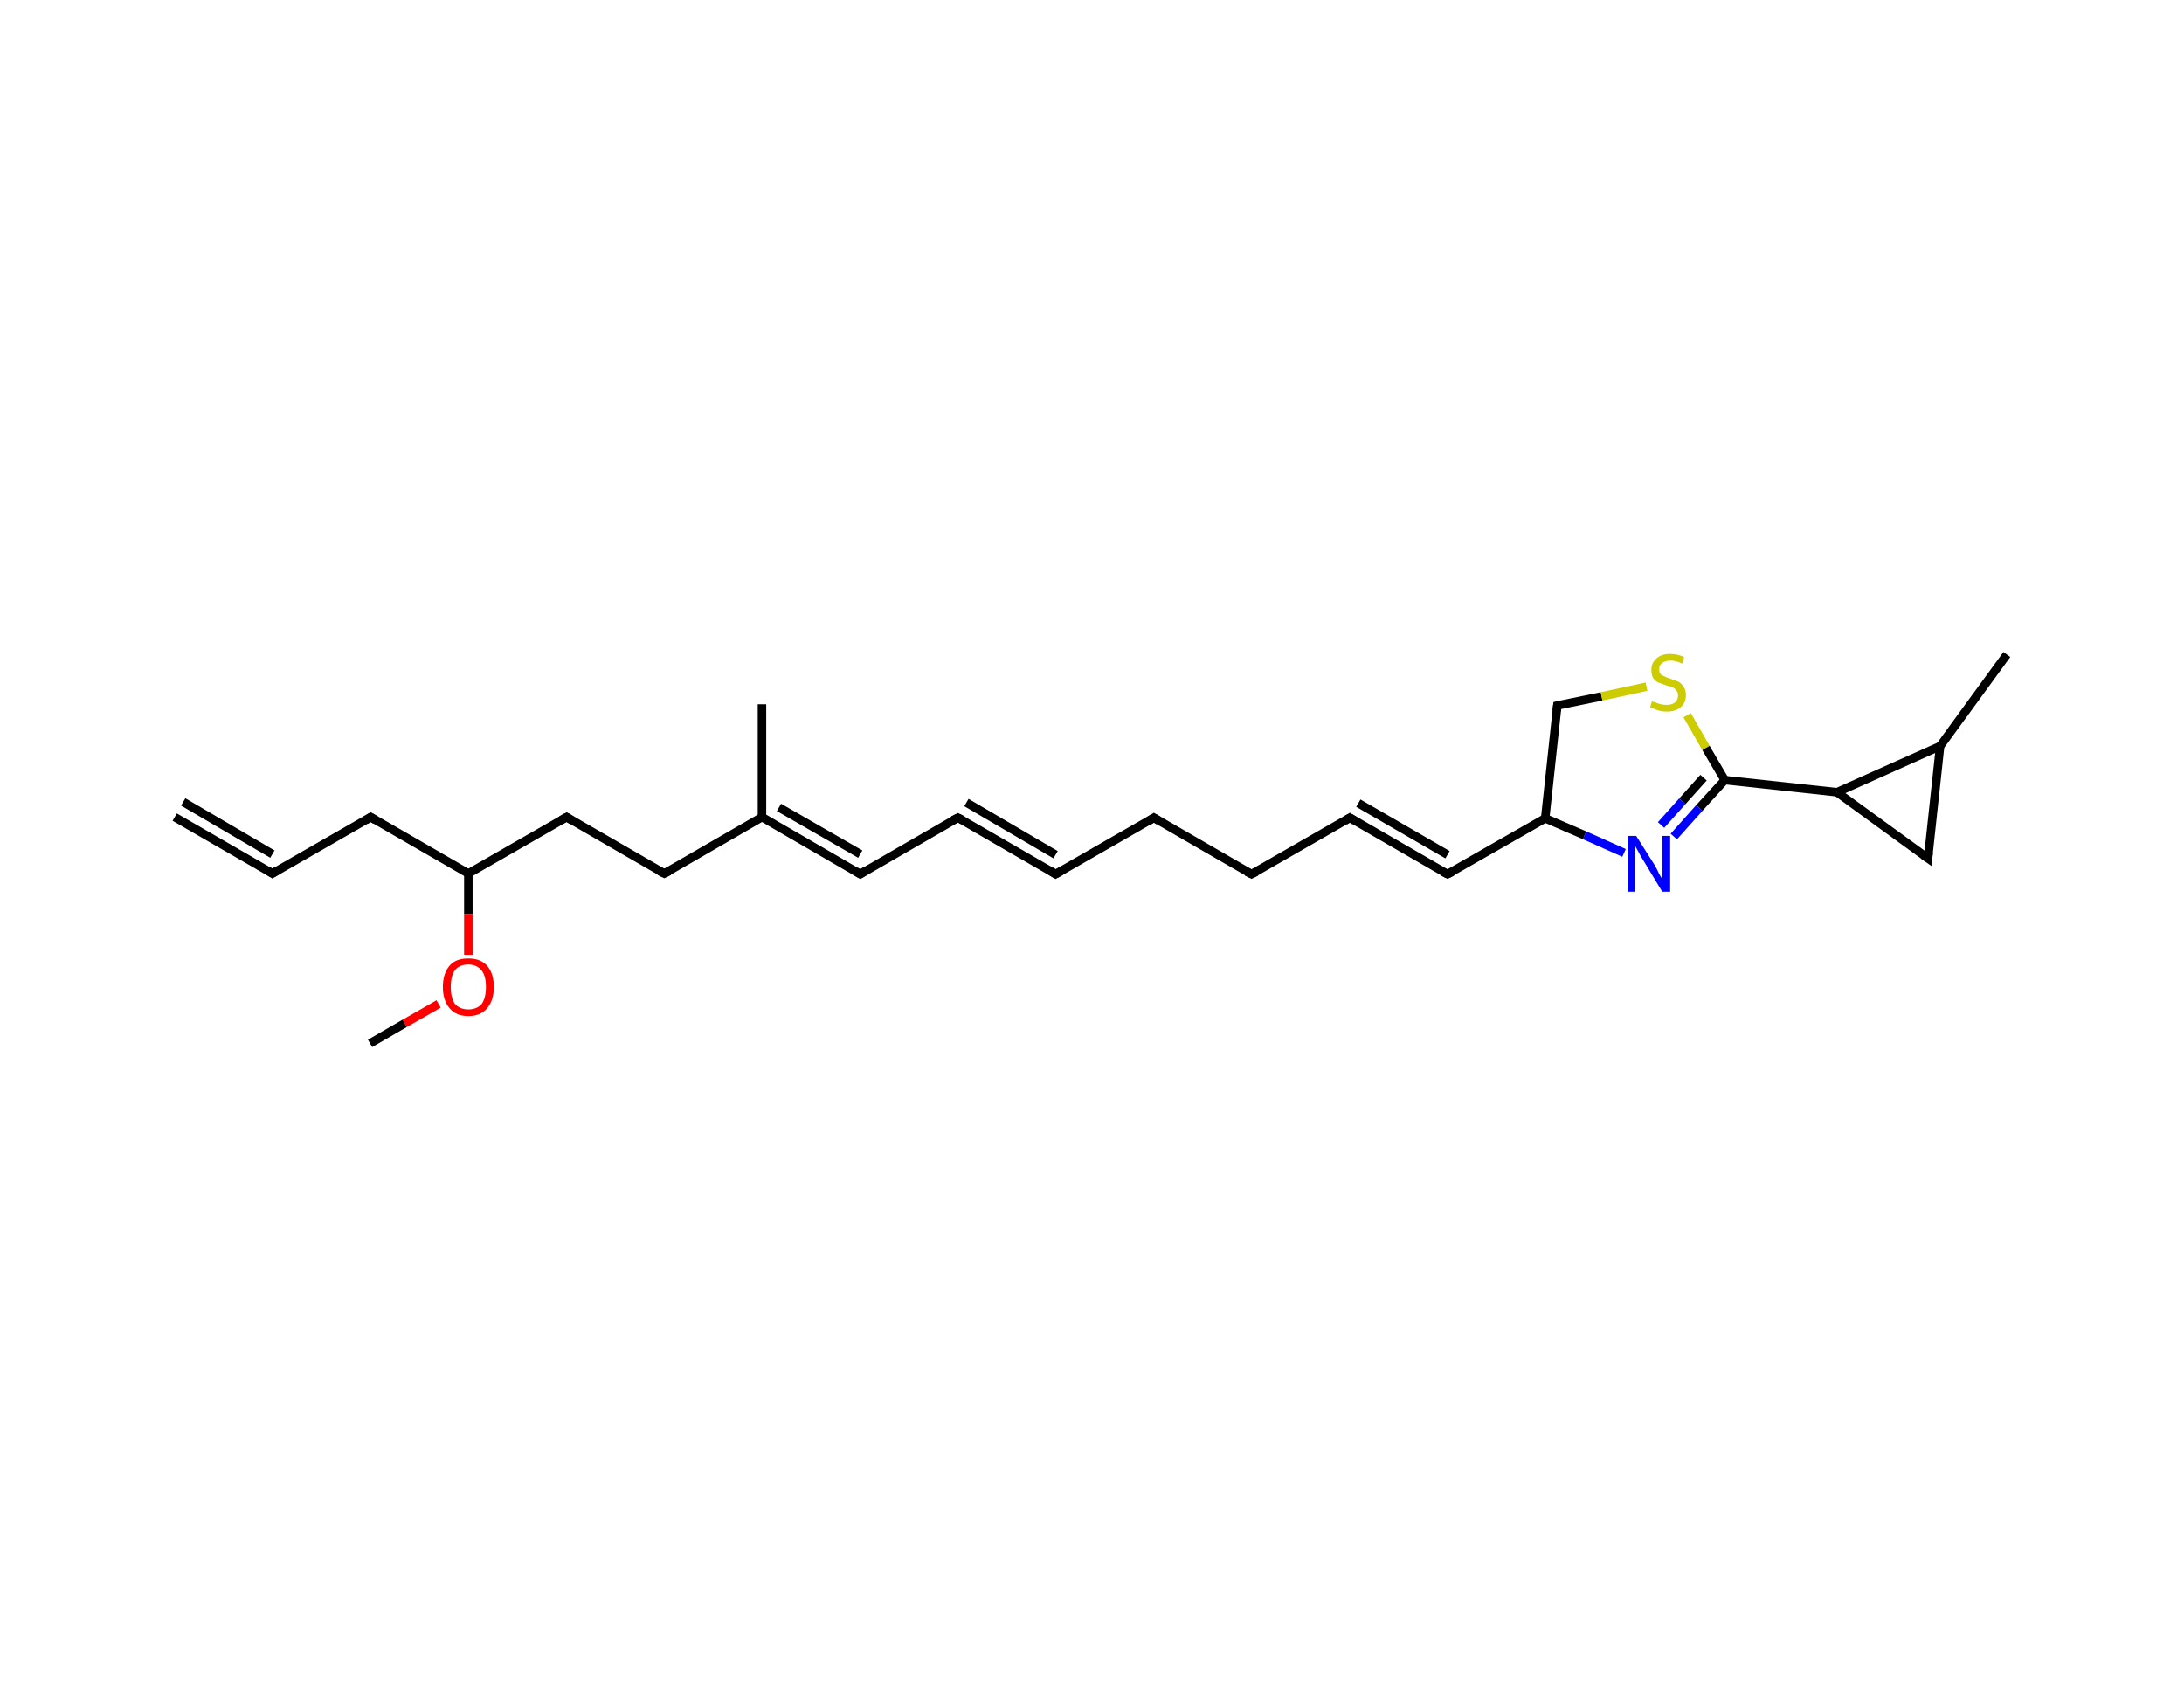
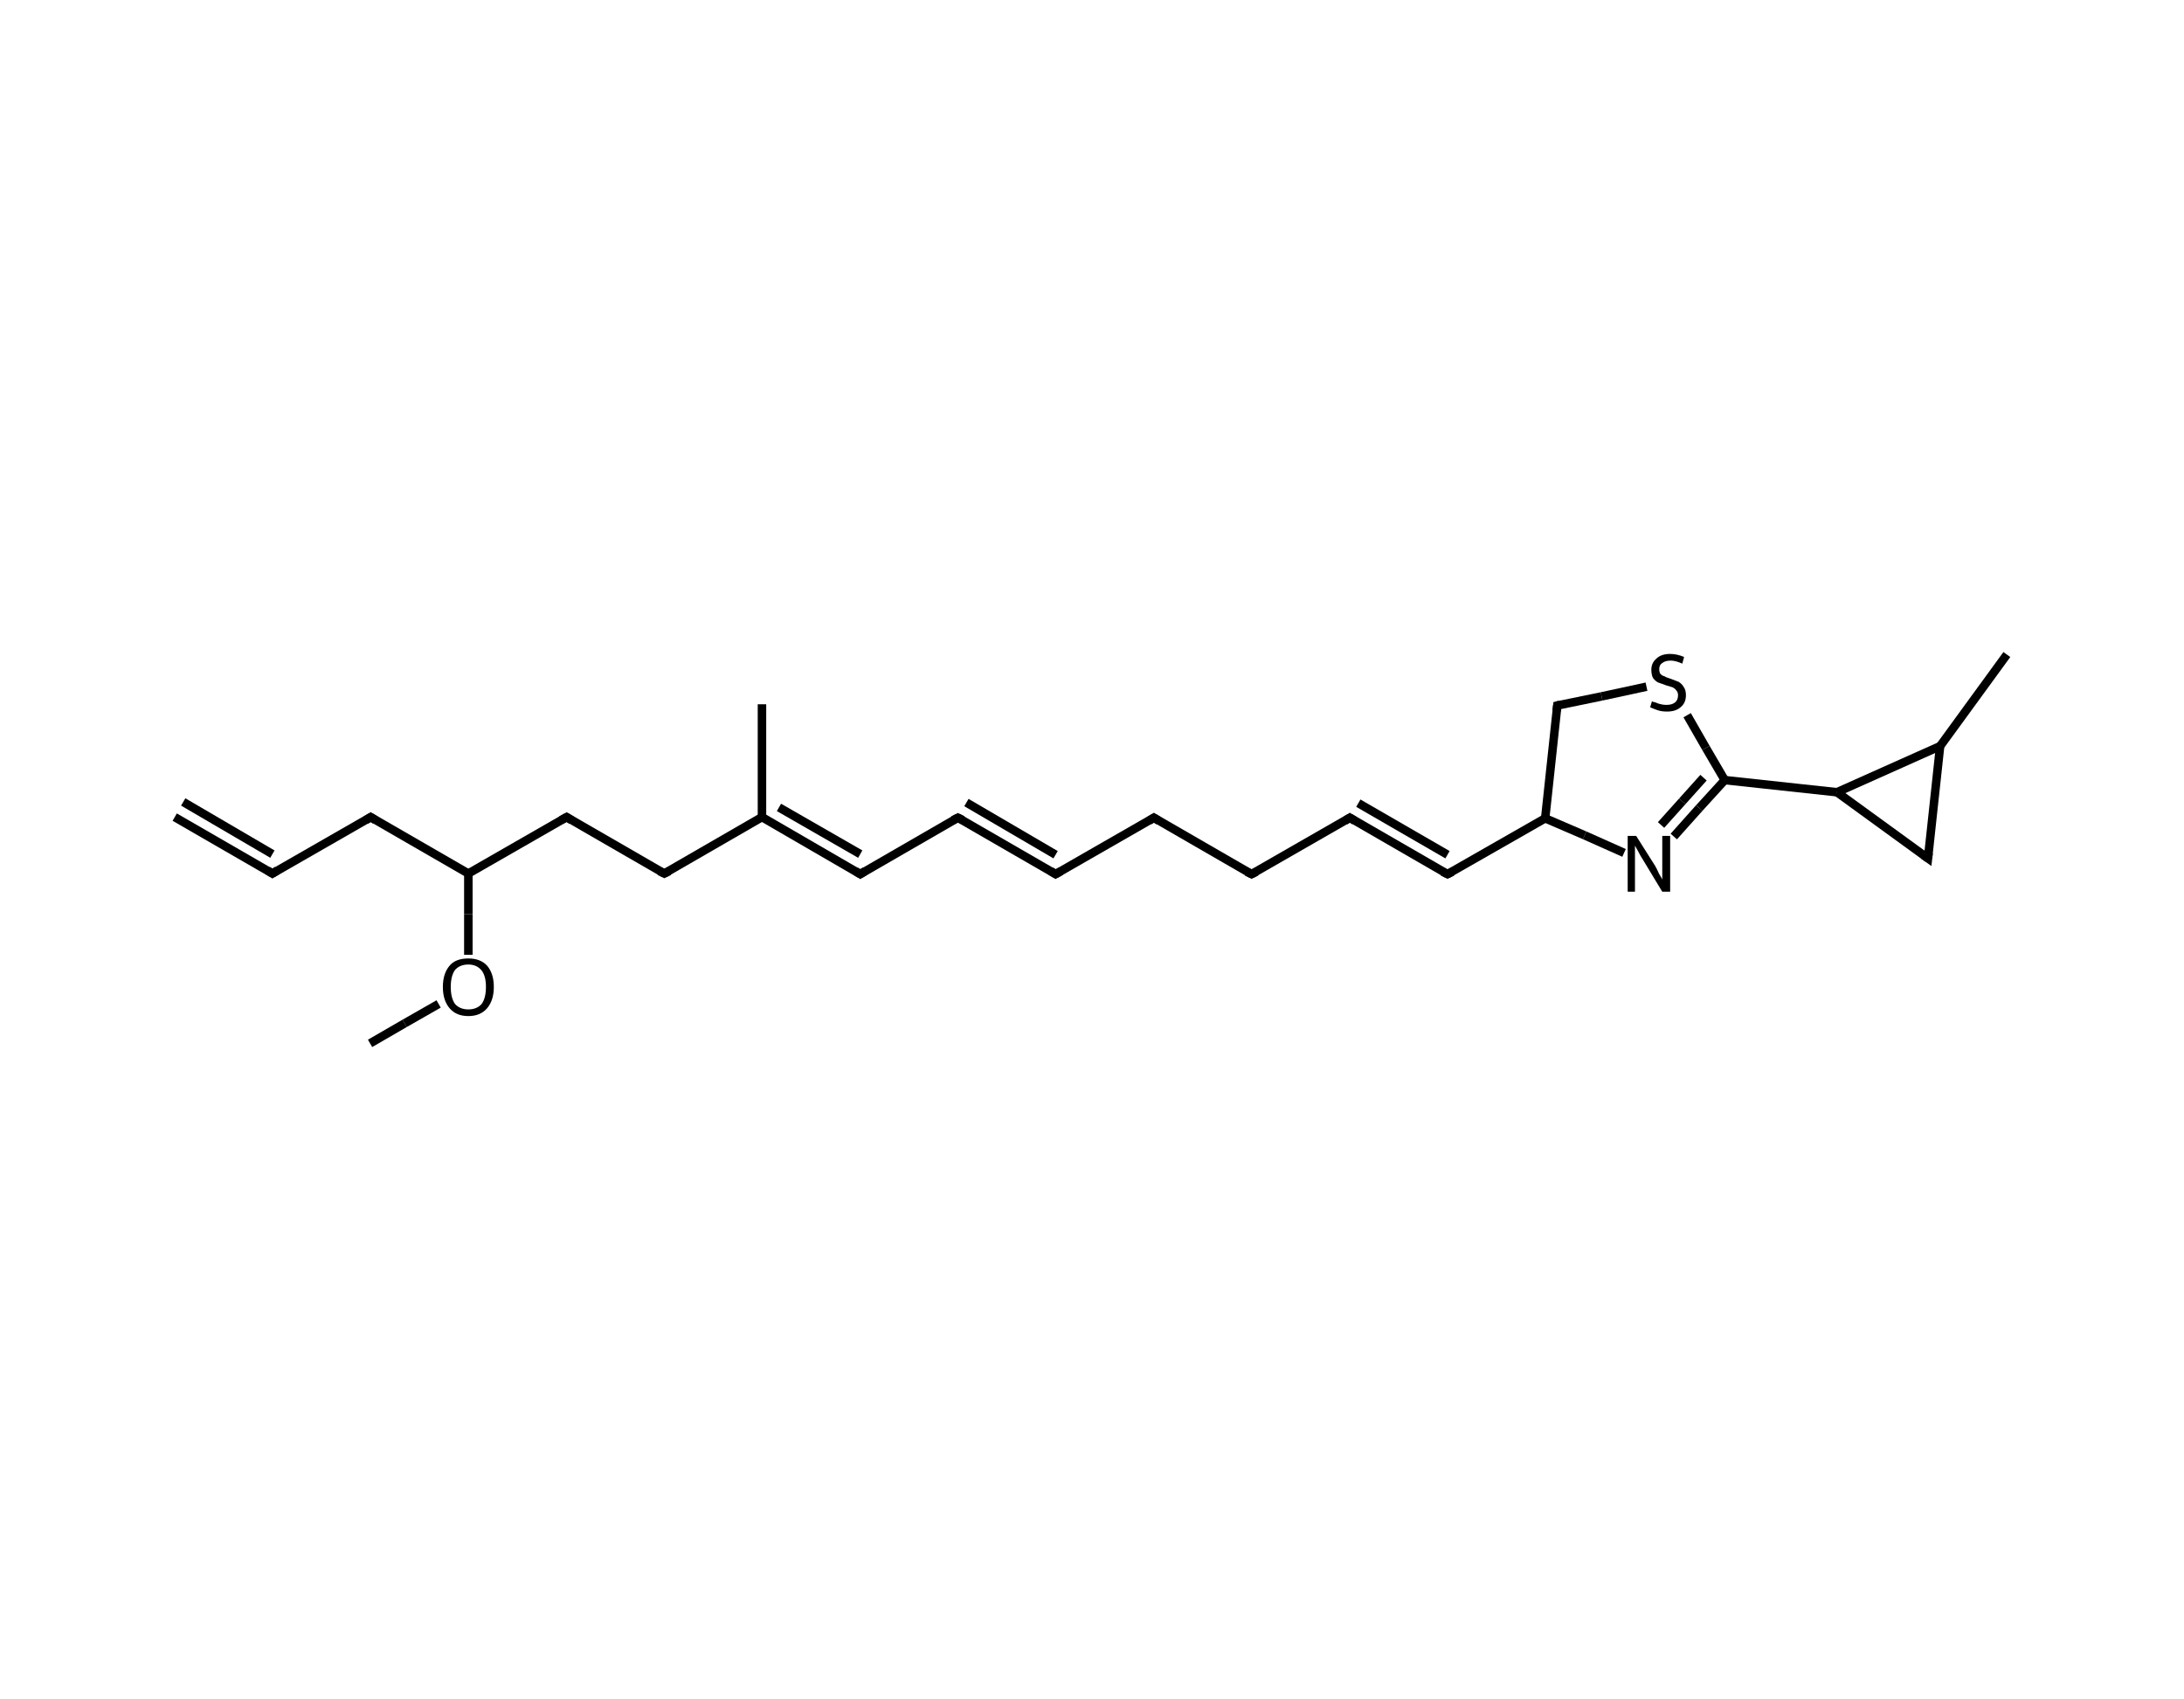
<svg xmlns="http://www.w3.org/2000/svg" version="1.1" baseProfile="full" xml:space="preserve" width="360px" height="280px" viewBox="0 0 360 280">
  <path class="bond-0 atom-0 atom-1" d="M 330.8,107.9 L 319.8,123.0" style="fill:none;fill-rule:evenodd;stroke:#000000;stroke-width:1.4px;stroke-linecap:butt;stroke-linejoin:miter;stroke-opacity:1" />
  <path class="bond-1 atom-1 atom-2" d="M 319.8,123.0 L 317.8,141.5" style="fill:none;fill-rule:evenodd;stroke:#000000;stroke-width:1.4px;stroke-linecap:butt;stroke-linejoin:miter;stroke-opacity:1" />
  <path class="bond-2 atom-2 atom-3" d="M 317.8,141.5 L 302.8,130.6" style="fill:none;fill-rule:evenodd;stroke:#000000;stroke-width:1.4px;stroke-linecap:butt;stroke-linejoin:miter;stroke-opacity:1" />
  <path class="bond-3 atom-3 atom-4" d="M 302.8,130.6 L 284.3,128.6" style="fill:none;fill-rule:evenodd;stroke:#000000;stroke-width:1.4px;stroke-linecap:butt;stroke-linejoin:miter;stroke-opacity:1" />
  <path class="bond-4 atom-4 atom-5" d="M 284.3,128.6 L 280.1,133.2" style="fill:none;fill-rule:evenodd;stroke:#000000;stroke-width:1.4px;stroke-linecap:butt;stroke-linejoin:miter;stroke-opacity:1" />
-   <path class="bond-4 atom-4 atom-5" d="M 280.1,133.2 L 275.9,137.9" style="fill:none;fill-rule:evenodd;stroke:#0000FF;stroke-width:1.4px;stroke-linecap:butt;stroke-linejoin:miter;stroke-opacity:1" />
+   <path class="bond-4 atom-4 atom-5" d="M 280.1,133.2 L 275.9,137.9" style="fill:none;fill-rule:evenodd;stroke:#000000;stroke-width:1.4px;stroke-linecap:butt;stroke-linejoin:miter;stroke-opacity:1" />
  <path class="bond-4 atom-4 atom-5" d="M 280.8,128.2 L 277.3,132.1" style="fill:none;fill-rule:evenodd;stroke:#000000;stroke-width:1.4px;stroke-linecap:butt;stroke-linejoin:miter;stroke-opacity:1" />
-   <path class="bond-4 atom-4 atom-5" d="M 277.3,132.1 L 273.8,136.0" style="fill:none;fill-rule:evenodd;stroke:#0000FF;stroke-width:1.4px;stroke-linecap:butt;stroke-linejoin:miter;stroke-opacity:1" />
-   <path class="bond-5 atom-5 atom-6" d="M 267.7,140.6 L 261.2,137.7" style="fill:none;fill-rule:evenodd;stroke:#0000FF;stroke-width:1.4px;stroke-linecap:butt;stroke-linejoin:miter;stroke-opacity:1" />
+   <path class="bond-4 atom-4 atom-5" d="M 277.3,132.1 L 273.8,136.0" style="fill:none;fill-rule:evenodd;stroke:#000000;stroke-width:1.4px;stroke-linecap:butt;stroke-linejoin:miter;stroke-opacity:1" />
+   <path class="bond-5 atom-5 atom-6" d="M 267.7,140.6 L 261.2,137.7" style="fill:none;fill-rule:evenodd;stroke:#000000;stroke-width:1.4px;stroke-linecap:butt;stroke-linejoin:miter;stroke-opacity:1" />
  <path class="bond-5 atom-5 atom-6" d="M 261.2,137.7 L 254.7,134.9" style="fill:none;fill-rule:evenodd;stroke:#000000;stroke-width:1.4px;stroke-linecap:butt;stroke-linejoin:miter;stroke-opacity:1" />
  <path class="bond-6 atom-6 atom-7" d="M 254.7,134.9 L 256.7,116.3" style="fill:none;fill-rule:evenodd;stroke:#000000;stroke-width:1.4px;stroke-linecap:butt;stroke-linejoin:miter;stroke-opacity:1" />
  <path class="bond-7 atom-7 atom-8" d="M 256.7,116.3 L 264.0,114.8" style="fill:none;fill-rule:evenodd;stroke:#000000;stroke-width:1.4px;stroke-linecap:butt;stroke-linejoin:miter;stroke-opacity:1" />
-   <path class="bond-7 atom-7 atom-8" d="M 264.0,114.8 L 271.4,113.2" style="fill:none;fill-rule:evenodd;stroke:#CCCC00;stroke-width:1.4px;stroke-linecap:butt;stroke-linejoin:miter;stroke-opacity:1" />
+   <path class="bond-7 atom-7 atom-8" d="M 264.0,114.8 L 271.4,113.2" style="fill:none;fill-rule:evenodd;stroke:#000000;stroke-width:1.4px;stroke-linecap:butt;stroke-linejoin:miter;stroke-opacity:1" />
  <path class="bond-8 atom-6 atom-9" d="M 254.7,134.9 L 238.6,144.1" style="fill:none;fill-rule:evenodd;stroke:#000000;stroke-width:1.4px;stroke-linecap:butt;stroke-linejoin:miter;stroke-opacity:1" />
  <path class="bond-9 atom-9 atom-10" d="M 238.6,144.1 L 222.5,134.8" style="fill:none;fill-rule:evenodd;stroke:#000000;stroke-width:1.4px;stroke-linecap:butt;stroke-linejoin:miter;stroke-opacity:1" />
  <path class="bond-9 atom-9 atom-10" d="M 238.6,140.9 L 223.9,132.4" style="fill:none;fill-rule:evenodd;stroke:#000000;stroke-width:1.4px;stroke-linecap:butt;stroke-linejoin:miter;stroke-opacity:1" />
  <path class="bond-10 atom-10 atom-11" d="M 222.5,134.8 L 206.3,144.1" style="fill:none;fill-rule:evenodd;stroke:#000000;stroke-width:1.4px;stroke-linecap:butt;stroke-linejoin:miter;stroke-opacity:1" />
  <path class="bond-11 atom-11 atom-12" d="M 206.3,144.1 L 190.2,134.8" style="fill:none;fill-rule:evenodd;stroke:#000000;stroke-width:1.4px;stroke-linecap:butt;stroke-linejoin:miter;stroke-opacity:1" />
  <path class="bond-12 atom-12 atom-13" d="M 190.2,134.8 L 174.0,144.1" style="fill:none;fill-rule:evenodd;stroke:#000000;stroke-width:1.4px;stroke-linecap:butt;stroke-linejoin:miter;stroke-opacity:1" />
  <path class="bond-13 atom-13 atom-14" d="M 174.0,144.1 L 157.9,134.8" style="fill:none;fill-rule:evenodd;stroke:#000000;stroke-width:1.4px;stroke-linecap:butt;stroke-linejoin:miter;stroke-opacity:1" />
  <path class="bond-13 atom-13 atom-14" d="M 174.0,140.9 L 159.3,132.3" style="fill:none;fill-rule:evenodd;stroke:#000000;stroke-width:1.4px;stroke-linecap:butt;stroke-linejoin:miter;stroke-opacity:1" />
  <path class="bond-14 atom-14 atom-15" d="M 157.9,134.8 L 141.8,144.1" style="fill:none;fill-rule:evenodd;stroke:#000000;stroke-width:1.4px;stroke-linecap:butt;stroke-linejoin:miter;stroke-opacity:1" />
  <path class="bond-15 atom-15 atom-16" d="M 141.8,144.1 L 125.6,134.7" style="fill:none;fill-rule:evenodd;stroke:#000000;stroke-width:1.4px;stroke-linecap:butt;stroke-linejoin:miter;stroke-opacity:1" />
  <path class="bond-15 atom-15 atom-16" d="M 141.8,140.8 L 128.4,133.1" style="fill:none;fill-rule:evenodd;stroke:#000000;stroke-width:1.4px;stroke-linecap:butt;stroke-linejoin:miter;stroke-opacity:1" />
  <path class="bond-16 atom-16 atom-17" d="M 125.6,134.7 L 125.6,116.1" style="fill:none;fill-rule:evenodd;stroke:#000000;stroke-width:1.4px;stroke-linecap:butt;stroke-linejoin:miter;stroke-opacity:1" />
  <path class="bond-17 atom-16 atom-18" d="M 125.6,134.7 L 109.5,144.0" style="fill:none;fill-rule:evenodd;stroke:#000000;stroke-width:1.4px;stroke-linecap:butt;stroke-linejoin:miter;stroke-opacity:1" />
  <path class="bond-18 atom-18 atom-19" d="M 109.5,144.0 L 93.4,134.7" style="fill:none;fill-rule:evenodd;stroke:#000000;stroke-width:1.4px;stroke-linecap:butt;stroke-linejoin:miter;stroke-opacity:1" />
  <path class="bond-19 atom-19 atom-20" d="M 93.4,134.7 L 77.2,144.0" style="fill:none;fill-rule:evenodd;stroke:#000000;stroke-width:1.4px;stroke-linecap:butt;stroke-linejoin:miter;stroke-opacity:1" />
  <path class="bond-20 atom-20 atom-21" d="M 77.2,144.0 L 61.1,134.7" style="fill:none;fill-rule:evenodd;stroke:#000000;stroke-width:1.4px;stroke-linecap:butt;stroke-linejoin:miter;stroke-opacity:1" />
  <path class="bond-21 atom-21 atom-22" d="M 61.1,134.7 L 44.9,144.0" style="fill:none;fill-rule:evenodd;stroke:#000000;stroke-width:1.4px;stroke-linecap:butt;stroke-linejoin:miter;stroke-opacity:1" />
  <path class="bond-22 atom-22 atom-23" d="M 44.9,144.0 L 28.8,134.7" style="fill:none;fill-rule:evenodd;stroke:#000000;stroke-width:1.4px;stroke-linecap:butt;stroke-linejoin:miter;stroke-opacity:1" />
  <path class="bond-22 atom-22 atom-23" d="M 44.9,140.8 L 30.2,132.2" style="fill:none;fill-rule:evenodd;stroke:#000000;stroke-width:1.4px;stroke-linecap:butt;stroke-linejoin:miter;stroke-opacity:1" />
  <path class="bond-23 atom-20 atom-24" d="M 77.2,144.0 L 77.2,150.7" style="fill:none;fill-rule:evenodd;stroke:#000000;stroke-width:1.4px;stroke-linecap:butt;stroke-linejoin:miter;stroke-opacity:1" />
-   <path class="bond-23 atom-20 atom-24" d="M 77.2,150.7 L 77.2,157.4" style="fill:none;fill-rule:evenodd;stroke:#FF0000;stroke-width:1.4px;stroke-linecap:butt;stroke-linejoin:miter;stroke-opacity:1" />
-   <path class="bond-24 atom-24 atom-25" d="M 72.3,165.5 L 66.7,168.7" style="fill:none;fill-rule:evenodd;stroke:#FF0000;stroke-width:1.4px;stroke-linecap:butt;stroke-linejoin:miter;stroke-opacity:1" />
+   <path class="bond-23 atom-20 atom-24" d="M 77.2,150.7 L 77.2,157.4" style="fill:none;fill-rule:evenodd;stroke:#000000;stroke-width:1.4px;stroke-linecap:butt;stroke-linejoin:miter;stroke-opacity:1" />
+   <path class="bond-24 atom-24 atom-25" d="M 72.3,165.5 L 66.7,168.7" style="fill:none;fill-rule:evenodd;stroke:#000000;stroke-width:1.4px;stroke-linecap:butt;stroke-linejoin:miter;stroke-opacity:1" />
  <path class="bond-24 atom-24 atom-25" d="M 66.7,168.7 L 61.0,172.0" style="fill:none;fill-rule:evenodd;stroke:#000000;stroke-width:1.4px;stroke-linecap:butt;stroke-linejoin:miter;stroke-opacity:1" />
  <path class="bond-25 atom-3 atom-1" d="M 302.8,130.6 L 319.8,123.0" style="fill:none;fill-rule:evenodd;stroke:#000000;stroke-width:1.4px;stroke-linecap:butt;stroke-linejoin:miter;stroke-opacity:1" />
-   <path class="bond-26 atom-8 atom-4" d="M 278.1,117.9 L 281.2,123.3" style="fill:none;fill-rule:evenodd;stroke:#CCCC00;stroke-width:1.4px;stroke-linecap:butt;stroke-linejoin:miter;stroke-opacity:1" />
+   <path class="bond-26 atom-8 atom-4" d="M 278.1,117.9 L 281.2,123.3" style="fill:none;fill-rule:evenodd;stroke:#000000;stroke-width:1.4px;stroke-linecap:butt;stroke-linejoin:miter;stroke-opacity:1" />
  <path class="bond-26 atom-8 atom-4" d="M 281.2,123.3 L 284.3,128.6" style="fill:none;fill-rule:evenodd;stroke:#000000;stroke-width:1.4px;stroke-linecap:butt;stroke-linejoin:miter;stroke-opacity:1" />
  <path d="M 317.9,140.6 L 317.8,141.5 L 317.1,141.0" style="fill:none;stroke:#000000;stroke-width:1.4px;stroke-linecap:butt;stroke-linejoin:miter;stroke-opacity:1;" />
  <path d="M 256.6,117.2 L 256.7,116.3 L 257.1,116.2" style="fill:none;stroke:#000000;stroke-width:1.4px;stroke-linecap:butt;stroke-linejoin:miter;stroke-opacity:1;" />
  <path d="M 239.4,143.7 L 238.6,144.1 L 237.8,143.7" style="fill:none;stroke:#000000;stroke-width:1.4px;stroke-linecap:butt;stroke-linejoin:miter;stroke-opacity:1;" />
  <path d="M 223.3,135.3 L 222.5,134.8 L 221.7,135.3" style="fill:none;stroke:#000000;stroke-width:1.4px;stroke-linecap:butt;stroke-linejoin:miter;stroke-opacity:1;" />
  <path d="M 207.1,143.7 L 206.3,144.1 L 205.5,143.7" style="fill:none;stroke:#000000;stroke-width:1.4px;stroke-linecap:butt;stroke-linejoin:miter;stroke-opacity:1;" />
  <path d="M 191.0,135.3 L 190.2,134.8 L 189.4,135.3" style="fill:none;stroke:#000000;stroke-width:1.4px;stroke-linecap:butt;stroke-linejoin:miter;stroke-opacity:1;" />
  <path d="M 174.9,143.6 L 174.0,144.1 L 173.2,143.6" style="fill:none;stroke:#000000;stroke-width:1.4px;stroke-linecap:butt;stroke-linejoin:miter;stroke-opacity:1;" />
  <path d="M 158.7,135.2 L 157.9,134.8 L 157.1,135.2" style="fill:none;stroke:#000000;stroke-width:1.4px;stroke-linecap:butt;stroke-linejoin:miter;stroke-opacity:1;" />
  <path d="M 142.6,143.6 L 141.8,144.1 L 141.0,143.6" style="fill:none;stroke:#000000;stroke-width:1.4px;stroke-linecap:butt;stroke-linejoin:miter;stroke-opacity:1;" />
  <path d="M 110.3,143.6 L 109.5,144.0 L 108.7,143.6" style="fill:none;stroke:#000000;stroke-width:1.4px;stroke-linecap:butt;stroke-linejoin:miter;stroke-opacity:1;" />
  <path d="M 94.2,135.2 L 93.4,134.7 L 92.5,135.2" style="fill:none;stroke:#000000;stroke-width:1.4px;stroke-linecap:butt;stroke-linejoin:miter;stroke-opacity:1;" />
  <path d="M 61.9,135.2 L 61.1,134.7 L 60.3,135.2" style="fill:none;stroke:#000000;stroke-width:1.4px;stroke-linecap:butt;stroke-linejoin:miter;stroke-opacity:1;" />
  <path d="M 45.7,143.5 L 44.9,144.0 L 44.1,143.5" style="fill:none;stroke:#000000;stroke-width:1.4px;stroke-linecap:butt;stroke-linejoin:miter;stroke-opacity:1;" />
-   <path class="atom-5" d="M 269.7 137.8 L 272.8 142.7 Q 273.1 143.2, 273.5 144.1 Q 274.0 144.9, 274.0 145.0 L 274.0 137.8 L 275.3 137.8 L 275.3 147.0 L 274.0 147.0 L 270.8 141.7 Q 270.4 141.1, 270.0 140.3 Q 269.6 139.6, 269.5 139.4 L 269.5 147.0 L 268.3 147.0 L 268.3 137.8 L 269.7 137.8 " fill="#0000FF" />
-   <path class="atom-8" d="M 272.3 115.6 Q 272.4 115.7, 272.9 115.8 Q 273.3 116.0, 273.8 116.1 Q 274.2 116.2, 274.7 116.2 Q 275.6 116.2, 276.1 115.8 Q 276.6 115.4, 276.6 114.6 Q 276.6 114.1, 276.3 113.8 Q 276.1 113.5, 275.7 113.3 Q 275.3 113.2, 274.7 113.0 Q 273.8 112.7, 273.3 112.5 Q 272.9 112.3, 272.5 111.8 Q 272.2 111.3, 272.2 110.4 Q 272.2 109.3, 273.0 108.6 Q 273.8 107.8, 275.3 107.8 Q 276.4 107.8, 277.6 108.3 L 277.3 109.4 Q 276.2 108.9, 275.4 108.9 Q 274.5 108.9, 274.0 109.3 Q 273.5 109.6, 273.5 110.3 Q 273.5 110.8, 273.7 111.1 Q 274.0 111.4, 274.4 111.5 Q 274.7 111.7, 275.4 111.9 Q 276.2 112.2, 276.7 112.4 Q 277.2 112.7, 277.5 113.2 Q 277.9 113.7, 277.9 114.6 Q 277.9 115.9, 277.0 116.6 Q 276.2 117.3, 274.8 117.3 Q 273.9 117.3, 273.3 117.1 Q 272.7 116.9, 272.0 116.6 L 272.3 115.6 " fill="#CCCC00" />
-   <path class="atom-24" d="M 73.0 162.7 Q 73.0 160.5, 74.1 159.2 Q 75.1 158.0, 77.2 158.0 Q 79.2 158.0, 80.3 159.2 Q 81.4 160.5, 81.4 162.7 Q 81.4 164.9, 80.3 166.2 Q 79.2 167.5, 77.2 167.5 Q 75.2 167.5, 74.1 166.2 Q 73.0 164.9, 73.0 162.7 M 77.2 166.4 Q 78.6 166.4, 79.4 165.5 Q 80.1 164.5, 80.1 162.7 Q 80.1 160.9, 79.4 160.0 Q 78.6 159.0, 77.2 159.0 Q 75.8 159.0, 75.0 159.9 Q 74.3 160.9, 74.3 162.7 Q 74.3 164.5, 75.0 165.5 Q 75.8 166.4, 77.2 166.4 " fill="#FF0000" />
+   <path class="atom-5" d="M 269.7 137.8 L 272.8 142.7 Q 273.1 143.2, 273.5 144.1 Q 274.0 144.9, 274.0 145.0 L 274.0 137.8 L 275.3 137.8 L 275.3 147.0 L 274.0 147.0 L 270.8 141.7 Q 270.4 141.1, 270.0 140.3 Q 269.6 139.6, 269.5 139.4 L 269.5 147.0 L 268.3 147.0 L 268.3 137.8 L 269.7 137.8 " fill="#000000" />
+   <path class="atom-8" d="M 272.3 115.6 Q 272.4 115.7, 272.9 115.8 Q 273.3 116.0, 273.8 116.1 Q 274.2 116.2, 274.7 116.2 Q 275.6 116.2, 276.1 115.8 Q 276.6 115.4, 276.6 114.6 Q 276.6 114.1, 276.3 113.8 Q 276.1 113.5, 275.7 113.3 Q 275.3 113.2, 274.7 113.0 Q 273.8 112.7, 273.3 112.5 Q 272.9 112.3, 272.5 111.8 Q 272.2 111.3, 272.2 110.4 Q 272.2 109.3, 273.0 108.6 Q 273.8 107.8, 275.3 107.8 Q 276.4 107.8, 277.6 108.3 L 277.3 109.4 Q 276.2 108.9, 275.4 108.9 Q 274.5 108.9, 274.0 109.3 Q 273.5 109.6, 273.5 110.3 Q 273.5 110.8, 273.7 111.1 Q 274.0 111.4, 274.4 111.5 Q 274.7 111.7, 275.4 111.9 Q 276.2 112.2, 276.7 112.4 Q 277.2 112.7, 277.5 113.2 Q 277.9 113.7, 277.9 114.6 Q 277.9 115.9, 277.0 116.6 Q 276.2 117.3, 274.8 117.3 Q 273.9 117.3, 273.3 117.1 Q 272.7 116.9, 272.0 116.6 L 272.3 115.6 " fill="#000000" />
+   <path class="atom-24" d="M 73.0 162.7 Q 73.0 160.5, 74.1 159.2 Q 75.1 158.0, 77.2 158.0 Q 79.2 158.0, 80.3 159.2 Q 81.4 160.5, 81.4 162.7 Q 81.4 164.9, 80.3 166.2 Q 79.2 167.5, 77.2 167.5 Q 75.2 167.5, 74.1 166.2 Q 73.0 164.9, 73.0 162.7 M 77.2 166.4 Q 78.6 166.4, 79.4 165.5 Q 80.1 164.5, 80.1 162.7 Q 80.1 160.9, 79.4 160.0 Q 78.6 159.0, 77.2 159.0 Q 75.8 159.0, 75.0 159.9 Q 74.3 160.9, 74.3 162.7 Q 74.3 164.5, 75.0 165.5 Q 75.8 166.4, 77.2 166.4 " fill="#000000" />
</svg>
